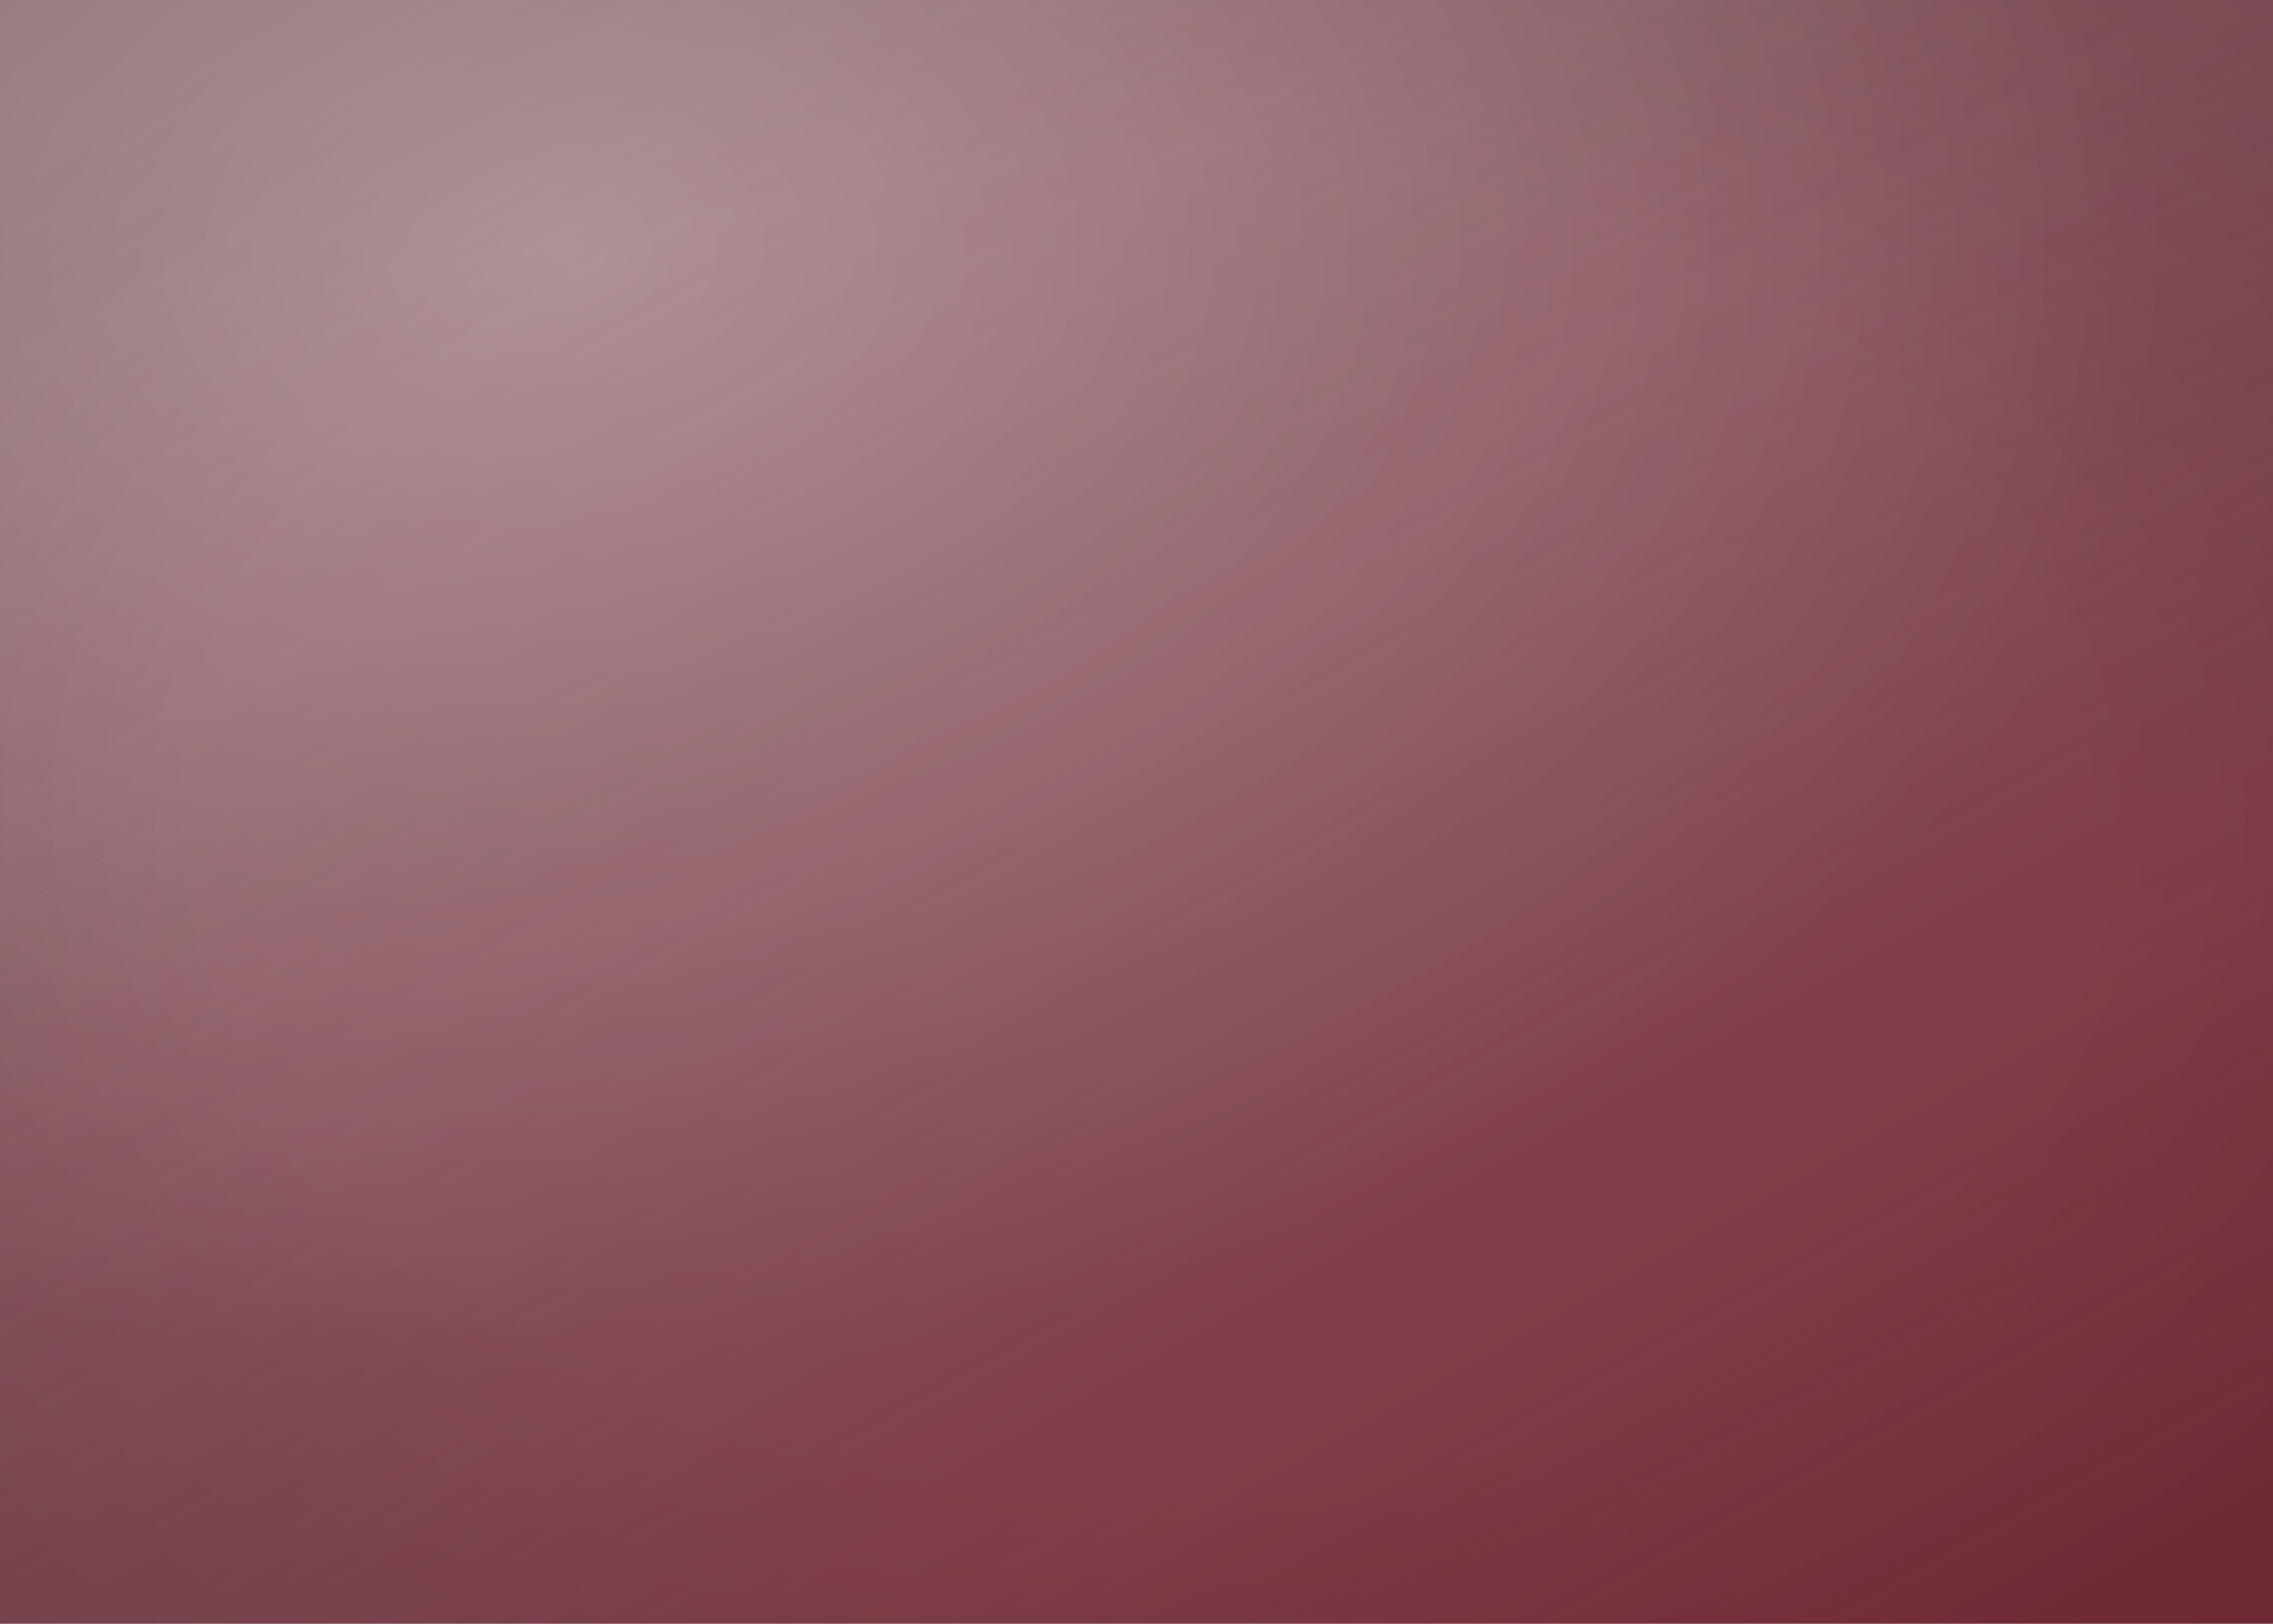
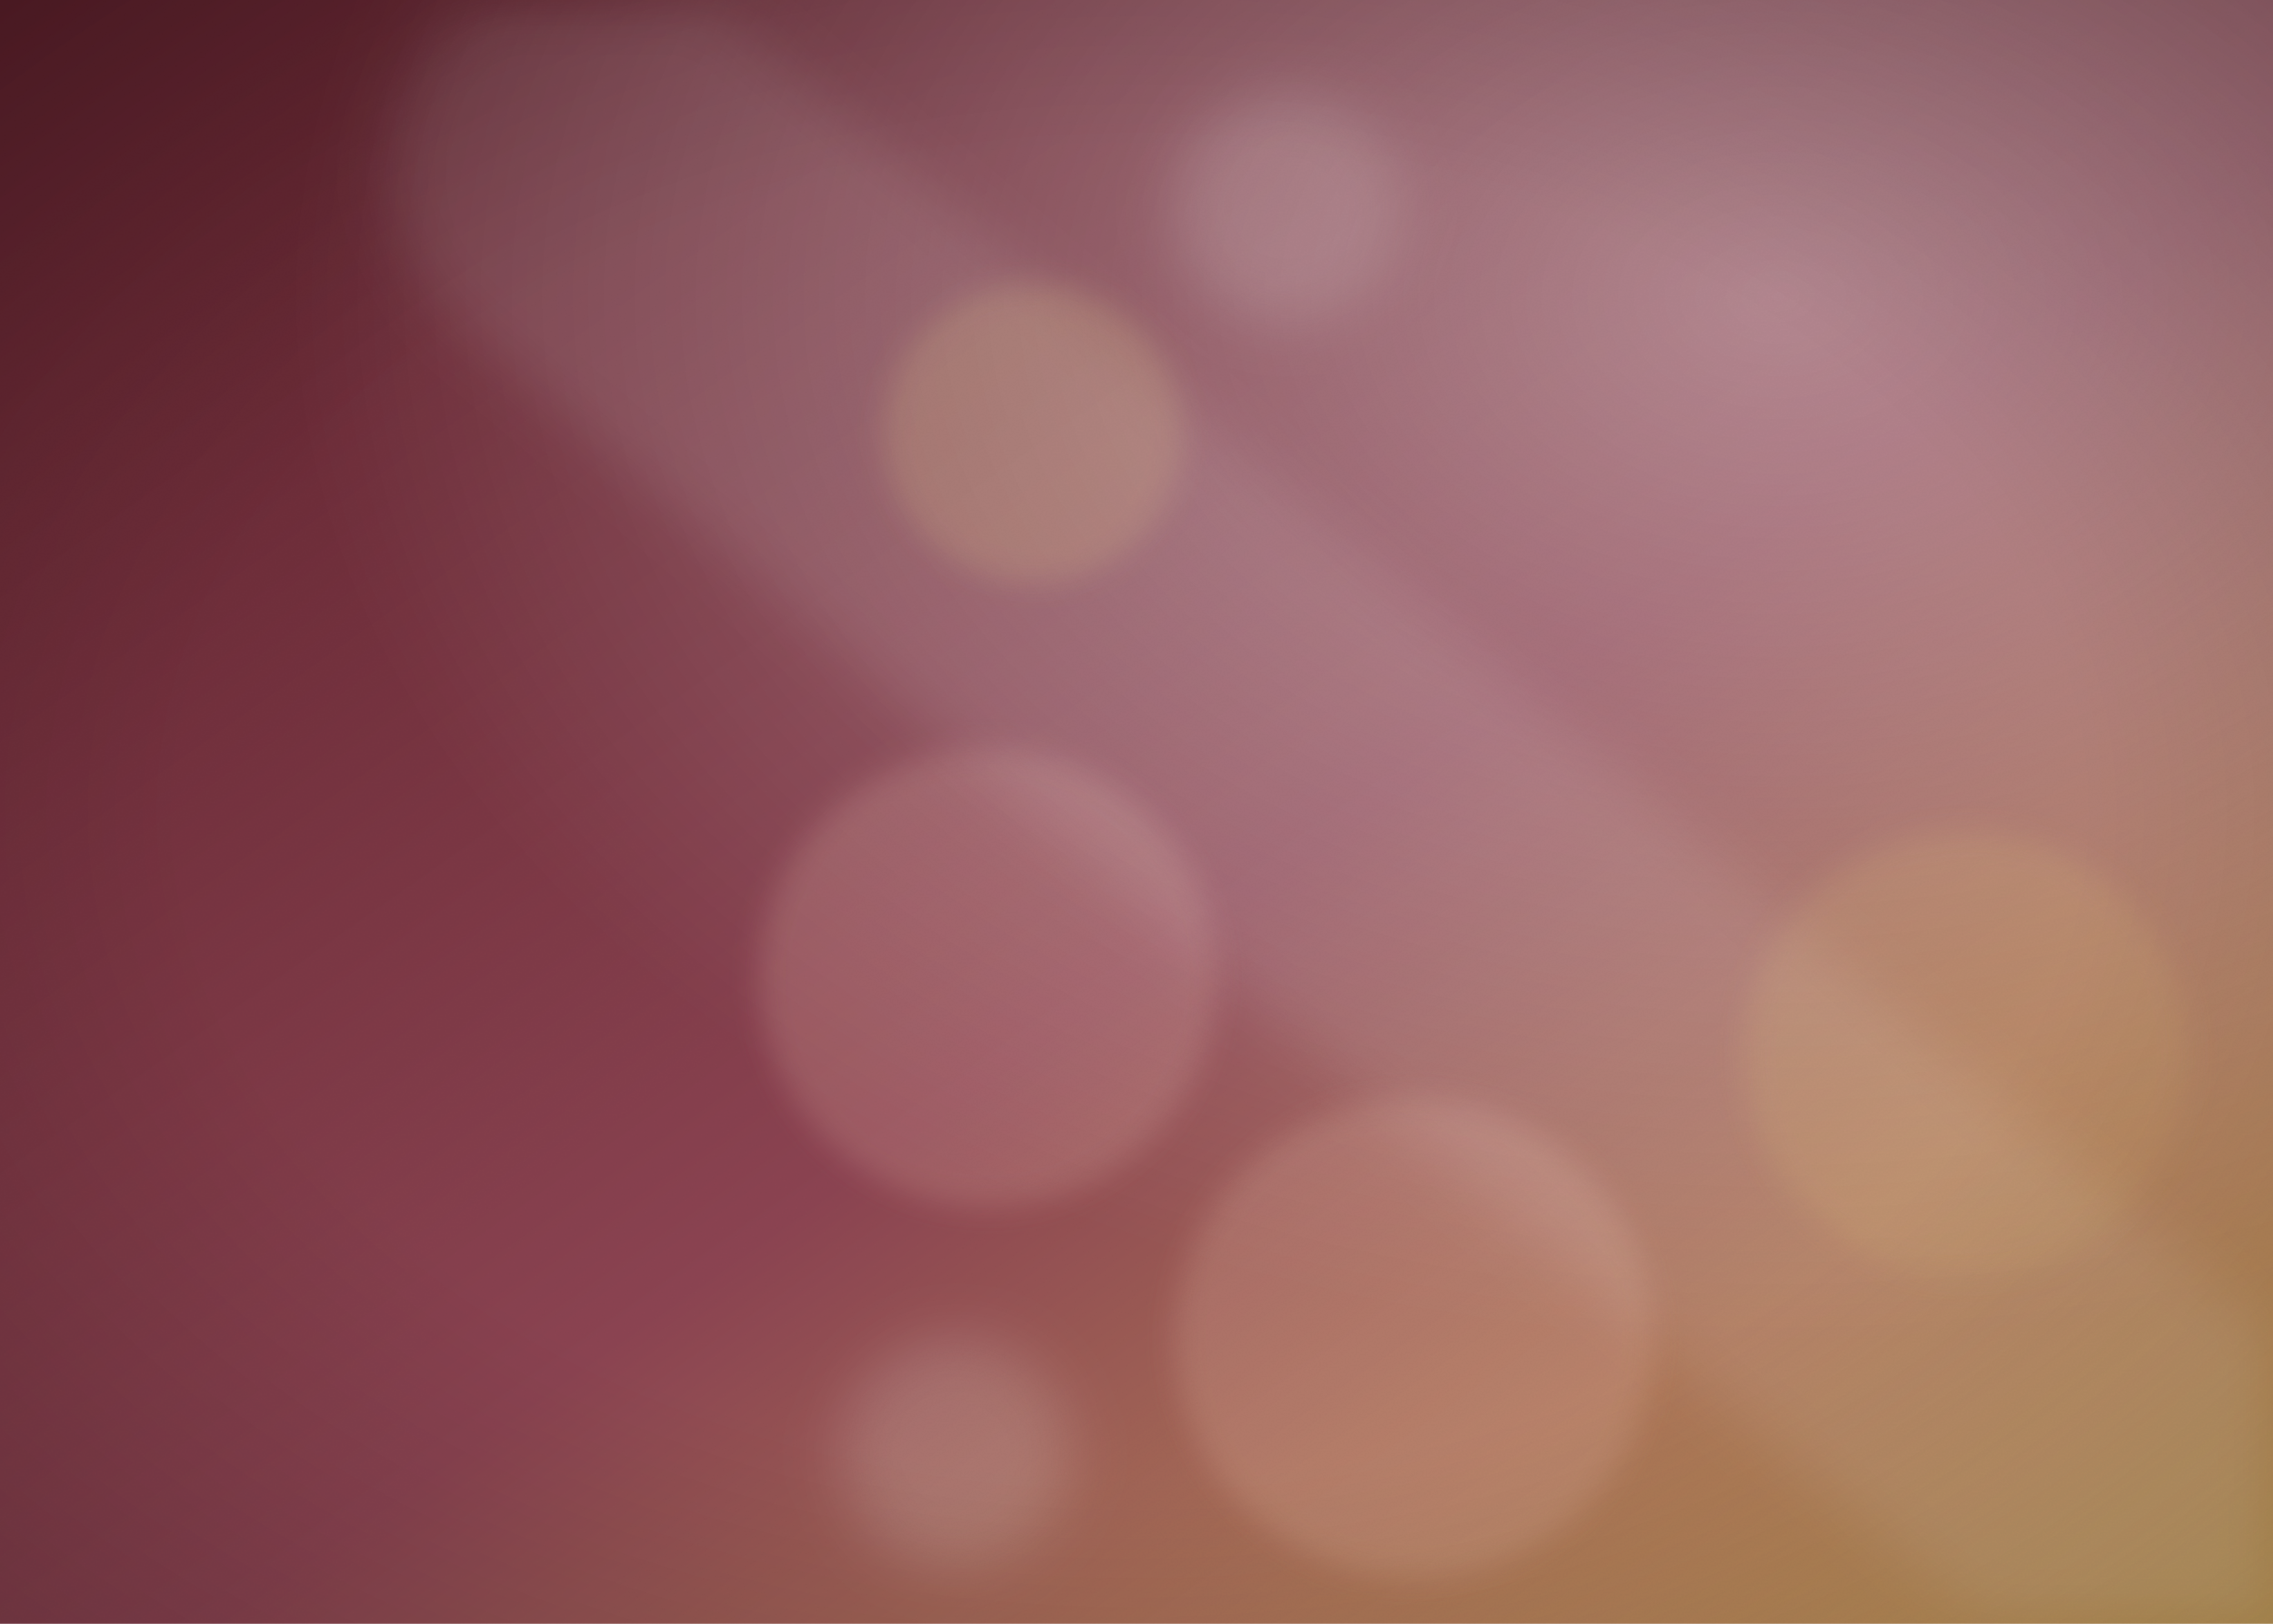
- <svg xmlns="http://www.w3.org/2000/svg" viewBox="0 0 1400 1000" width="1400" height="1000" role="img" aria-label="Decorative placeholder">
+ <svg xmlns="http://www.w3.org/2000/svg" viewBox="0 0 1400 1000" width="1400" height="1000" role="img" aria-label="Decorative editorial placeholder">
  <defs>
-     <linearGradient id="g20" x1="10%" y1="0%" x2="90%" y2="100%">
-       <stop offset="0%" stop-color="#5B1F2A" stop-opacity="0.6" />
-       <stop offset="100%" stop-color="#7A2E3B" stop-opacity="1" />
+     <linearGradient id="bg20" x1="0%" y1="0%" x2="100%" y2="100%">
+       <stop offset="0%" stop-color="#5B1F2A" />
+       <stop offset="55%" stop-color="#8C4452" />
+       <stop offset="100%" stop-color="#C9A05C" />
    </linearGradient>
-     <radialGradient id="hg20" cx="25%" cy="15%" r="70%">
-       <stop offset="0%" stop-color="#FFFFFF" stop-opacity="0.28" />
+     <radialGradient id="light20" cx="78%" cy="18%" r="65%">
+       <stop offset="0%" stop-color="#FFFFFF" stop-opacity="0.38" />
      <stop offset="100%" stop-color="#FFFFFF" stop-opacity="0" />
    </radialGradient>
-     <radialGradient id="vg20" cx="50%" cy="50%" r="75%">
+     <radialGradient id="vig20" cx="50%" cy="50%" r="75%">
      <stop offset="55%" stop-color="#000000" stop-opacity="0" />
-       <stop offset="100%" stop-color="#000000" stop-opacity="0.12" />
+       <stop offset="100%" stop-color="#000000" stop-opacity="0.22" />
    </radialGradient>
+     <filter id="soft-blur" x="-50%" y="-50%" width="200%" height="200%">
+       <feGaussianBlur stdDeviation="18" />
+     </filter>
+     <filter id="soft-blur-sm" x="-50%" y="-50%" width="200%" height="200%">
+       <feGaussianBlur stdDeviation="9" />
+     </filter>
+     <filter id="grain20" x="0%" y="0%" width="100%" height="100%">
+       <feTurbulence type="fractalNoise" baseFrequency="0.9" numOctaves="2" seed="20" result="noise" />
+       <feColorMatrix in="noise" type="matrix" values="0 0 0 0 0  0 0 0 0 0  0 0 0 0 0  0.9 0 0 0 0" />
+       <feComponentTransfer>
+         <feFuncA type="linear" slope="0.050" />
+       </feComponentTransfer>
+     </filter>
  </defs>
-   <rect width="1400" height="1000" fill="url(#g20)" />
-   <rect width="1400" height="1000" fill="url(#hg20)" />
-   <rect width="1400" height="1000" fill="url(#vg20)" />
+   <rect width="1400" height="1000" fill="url(#bg20)" />
+   <circle cx="1211.1" cy="649.0" r="136.7" fill="#C9A05C" fill-opacity="0.25" filter="url(#soft-blur-sm)" />
+   <circle cx="871.0" cy="824.0" r="147.2" fill="#F2C6B4" fill-opacity="0.20" filter="url(#soft-blur-sm)" />
+   <circle cx="588.5" cy="895.1" r="70.3" fill="#FFFBF6" fill-opacity="0.16" filter="url(#soft-blur)" />
+   <circle cx="636.2" cy="266.9" r="91.7" fill="#C9A05C" fill-opacity="0.25" filter="url(#soft-blur-sm)" />
+   <circle cx="608.5" cy="602.1" r="140.6" fill="#F2C6B4" fill-opacity="0.19" filter="url(#soft-blur-sm)" />
+   <circle cx="792.2" cy="128.1" r="69.5" fill="#FFFBF6" fill-opacity="0.15" filter="url(#soft-blur)" />
+   <line x1="367.2" y1="105.9" x2="1496.4" y2="1067.7" stroke="#FFFFFF" stroke-width="252.0" stroke-opacity="0.10" stroke-linecap="round" filter="url(#soft-blur)" />
+   <rect width="1400" height="1000" fill="url(#light20)" />
+   <rect width="1400" height="1000" fill="url(#vig20)" />
+   <rect width="1400" height="1000" fill="none" filter="url(#grain20)" opacity="0.5" />
</svg>
